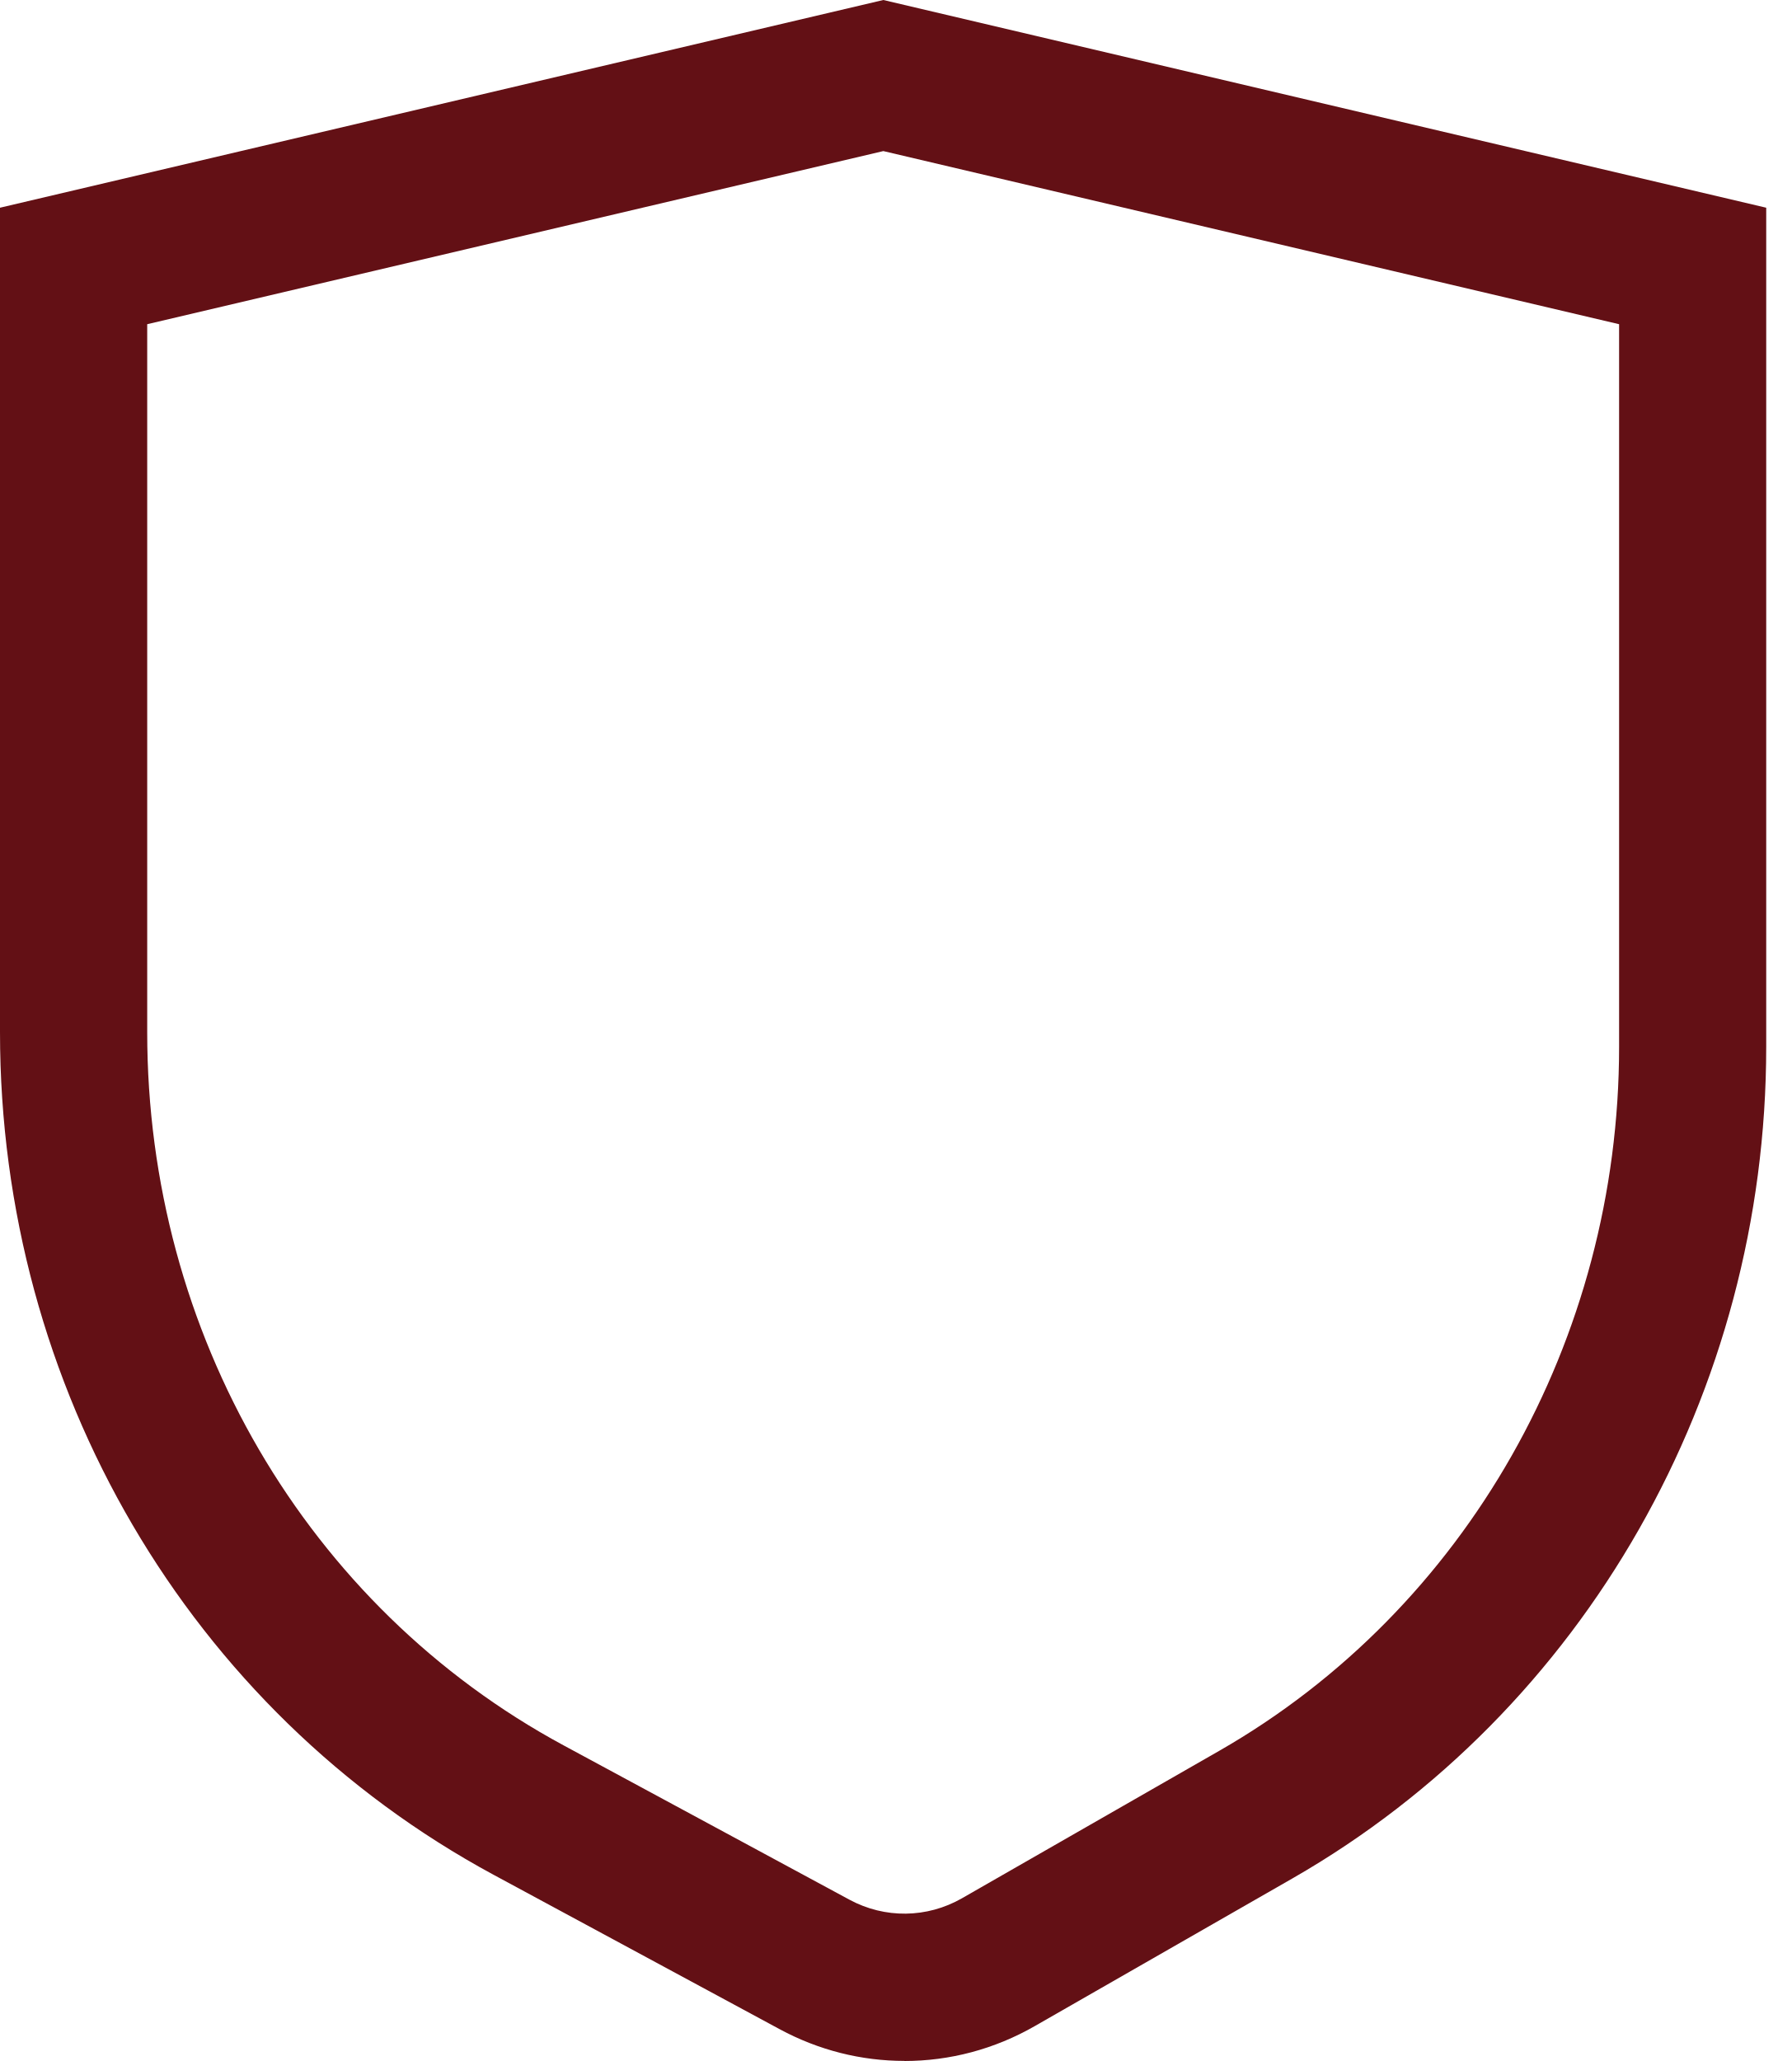
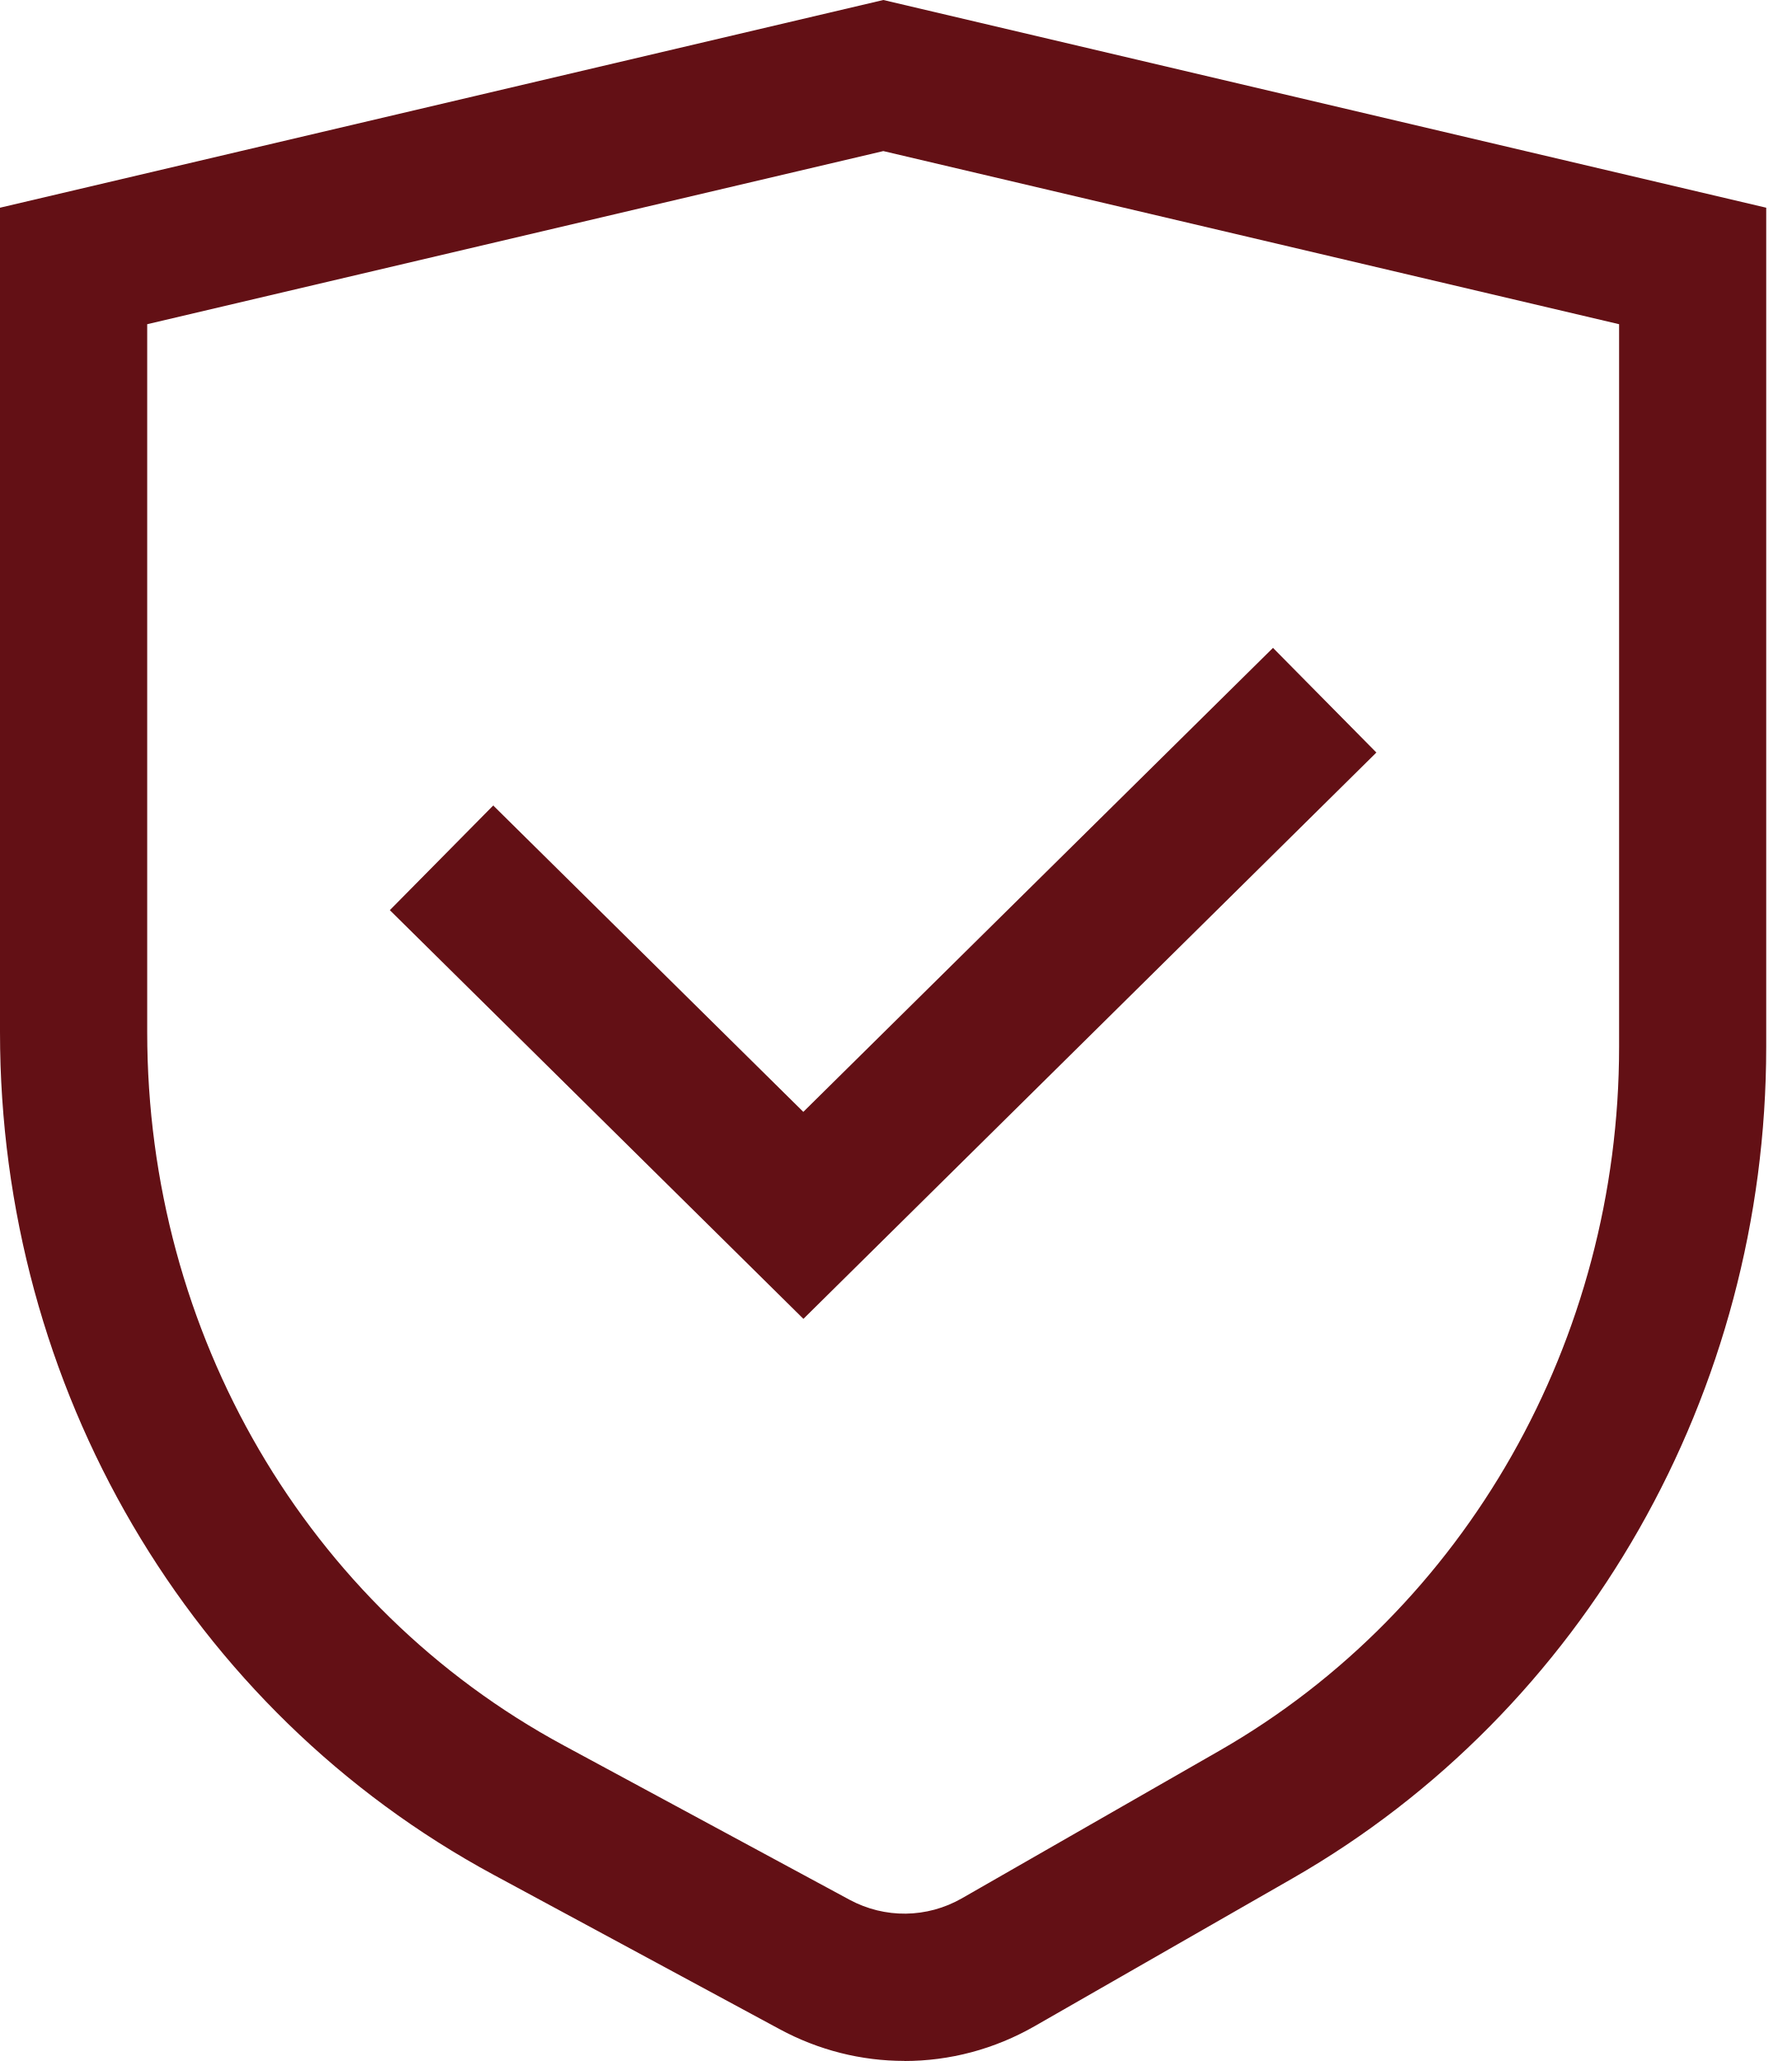
<svg xmlns="http://www.w3.org/2000/svg" width="20" height="23" viewBox="0 0 20 23" fill="none">
+   <path d="M8.967 14.718L4.351 10.157L5.505 8.989L8.966 12.408L14.208 7.23L15.362 8.398L8.967 14.718Z" fill="#631015" />
  <path d="M10.094 22.999C9.615 22.999 9.138 22.881 8.7 22.644L5.509 20.922C2.111 19.087 0 15.483 0 11.519V2.318L9.859 0L19.713 2.318V11.682C19.713 15.537 17.687 19.093 14.426 20.962L11.552 22.609C11.098 22.87 10.597 23 10.095 23L10.094 22.999ZM1.643 3.618V11.519C1.643 14.881 3.423 17.93 6.291 19.478L9.481 21.2C9.876 21.413 10.346 21.407 10.735 21.185L13.609 19.538C16.362 17.961 18.071 14.951 18.071 11.682V3.618L9.859 1.686L1.643 3.618Z" fill="#631015" />
</svg>
